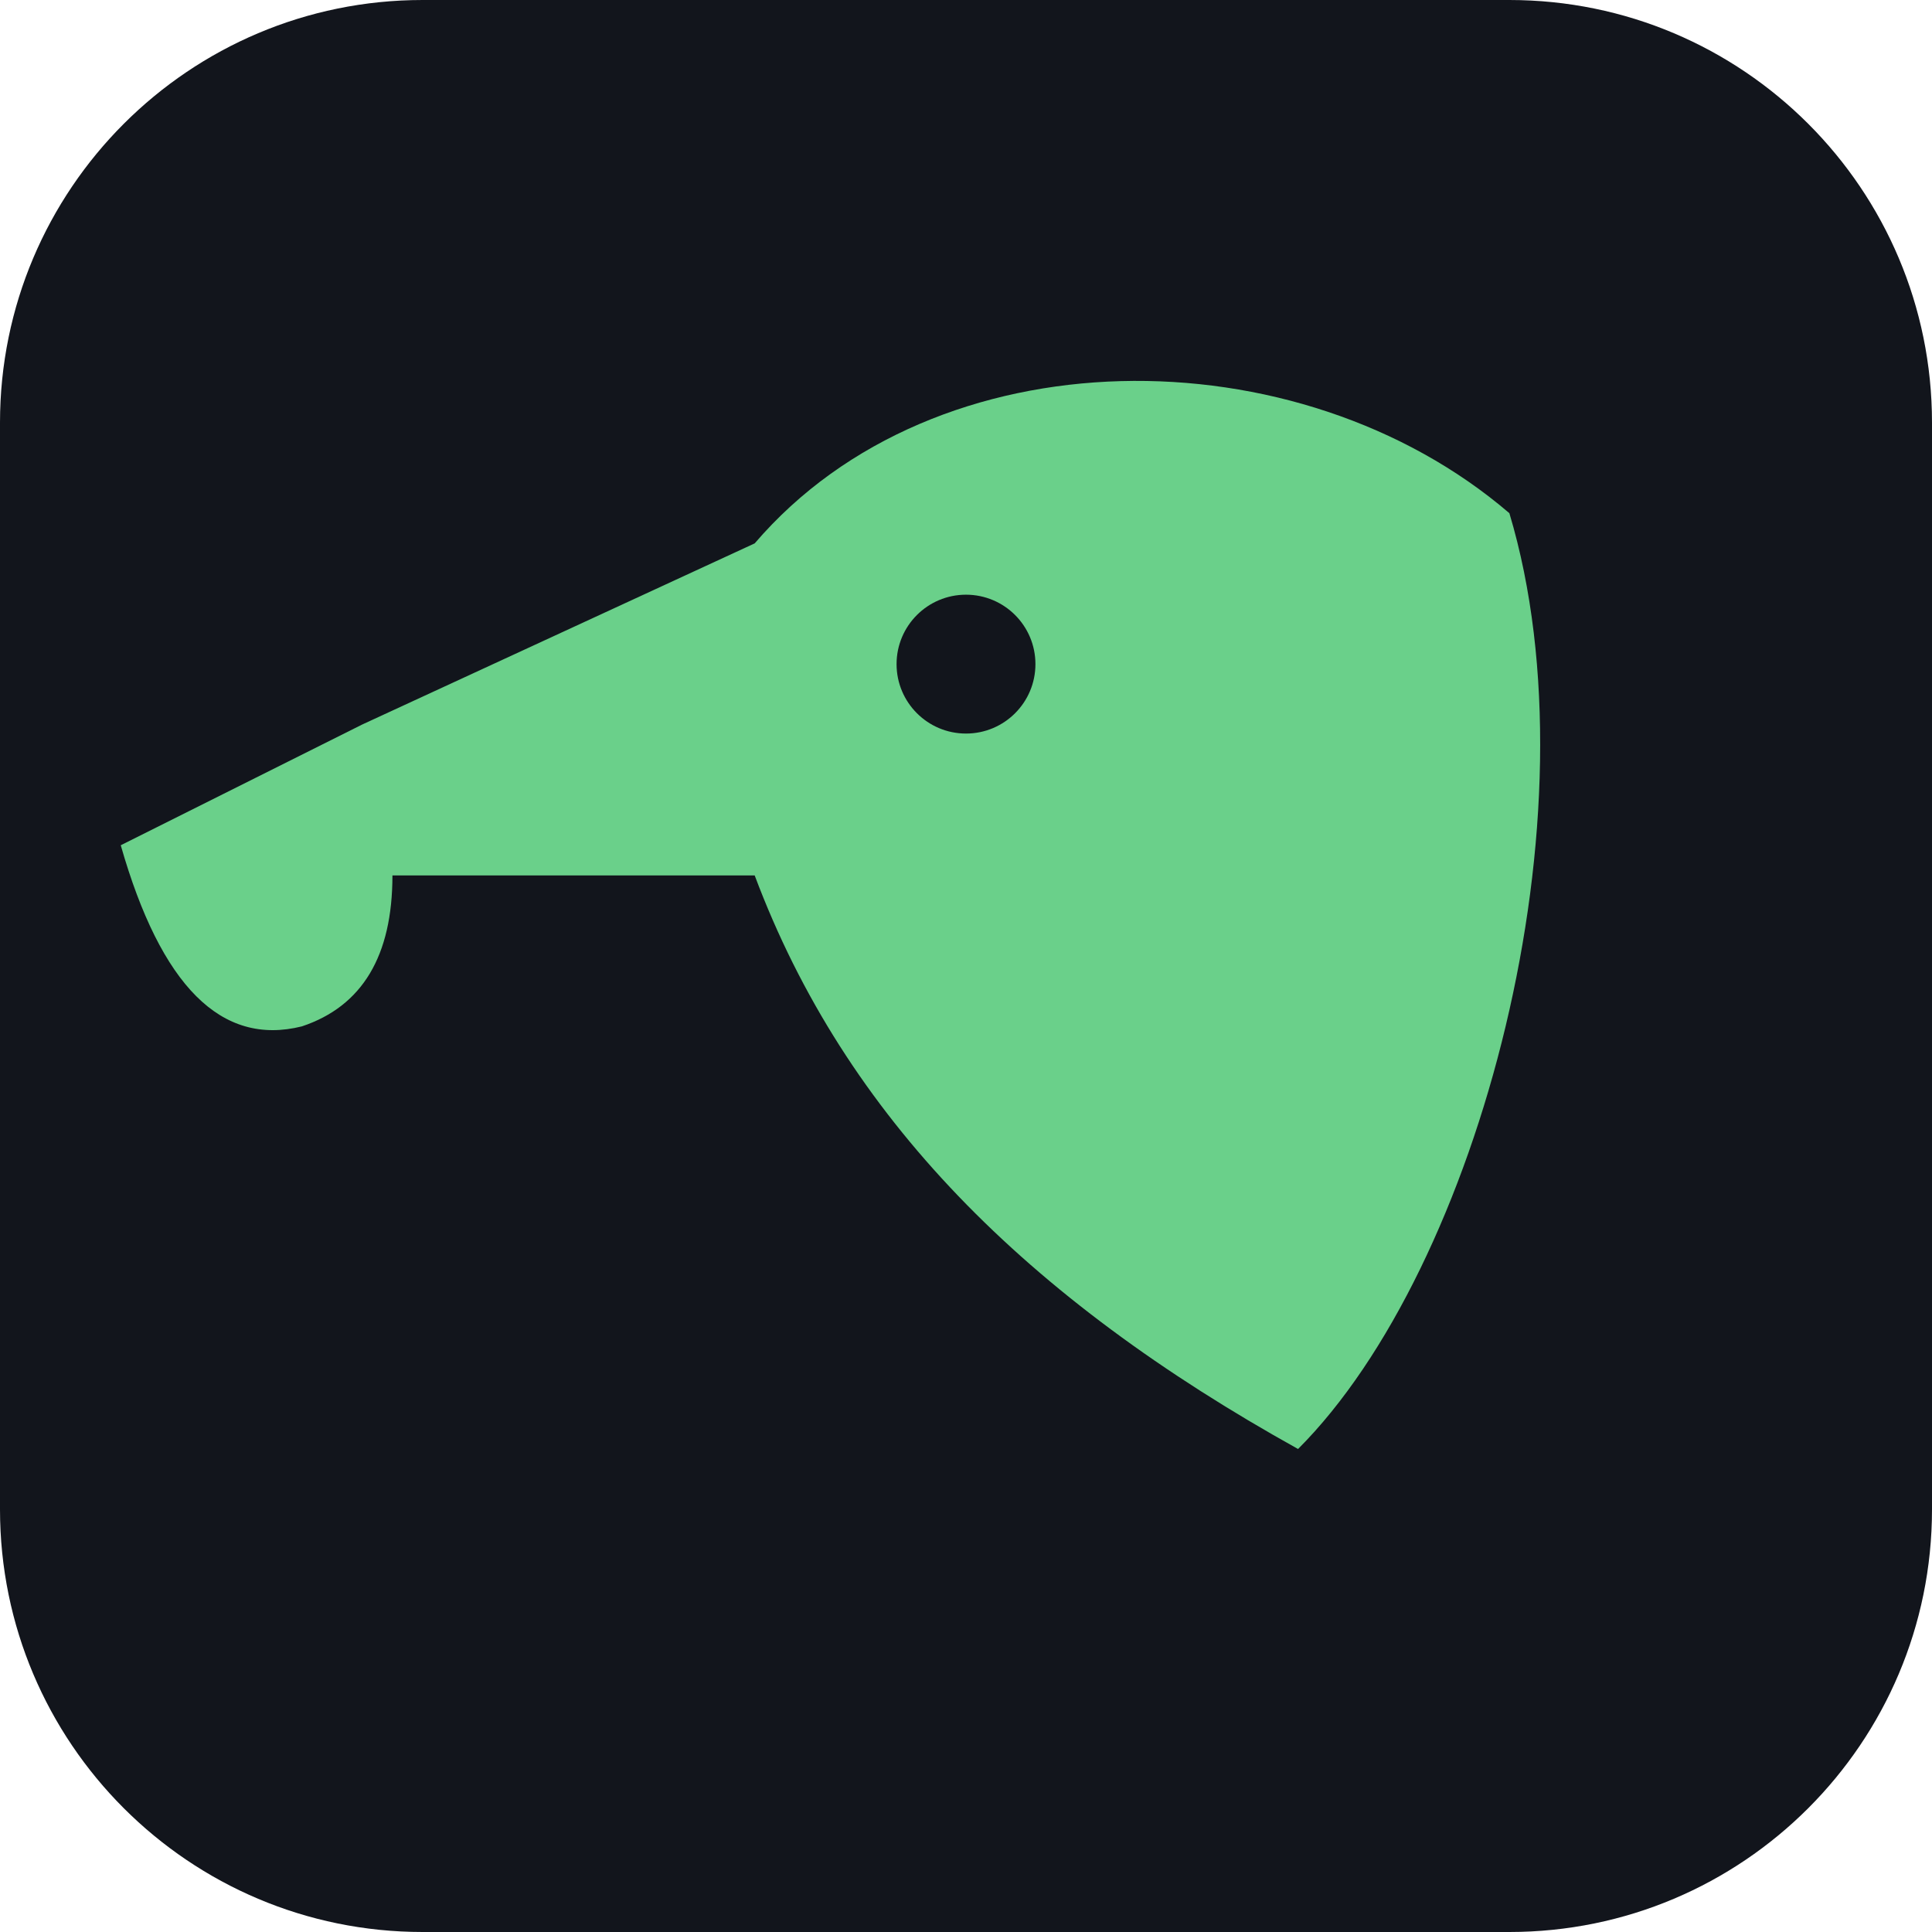
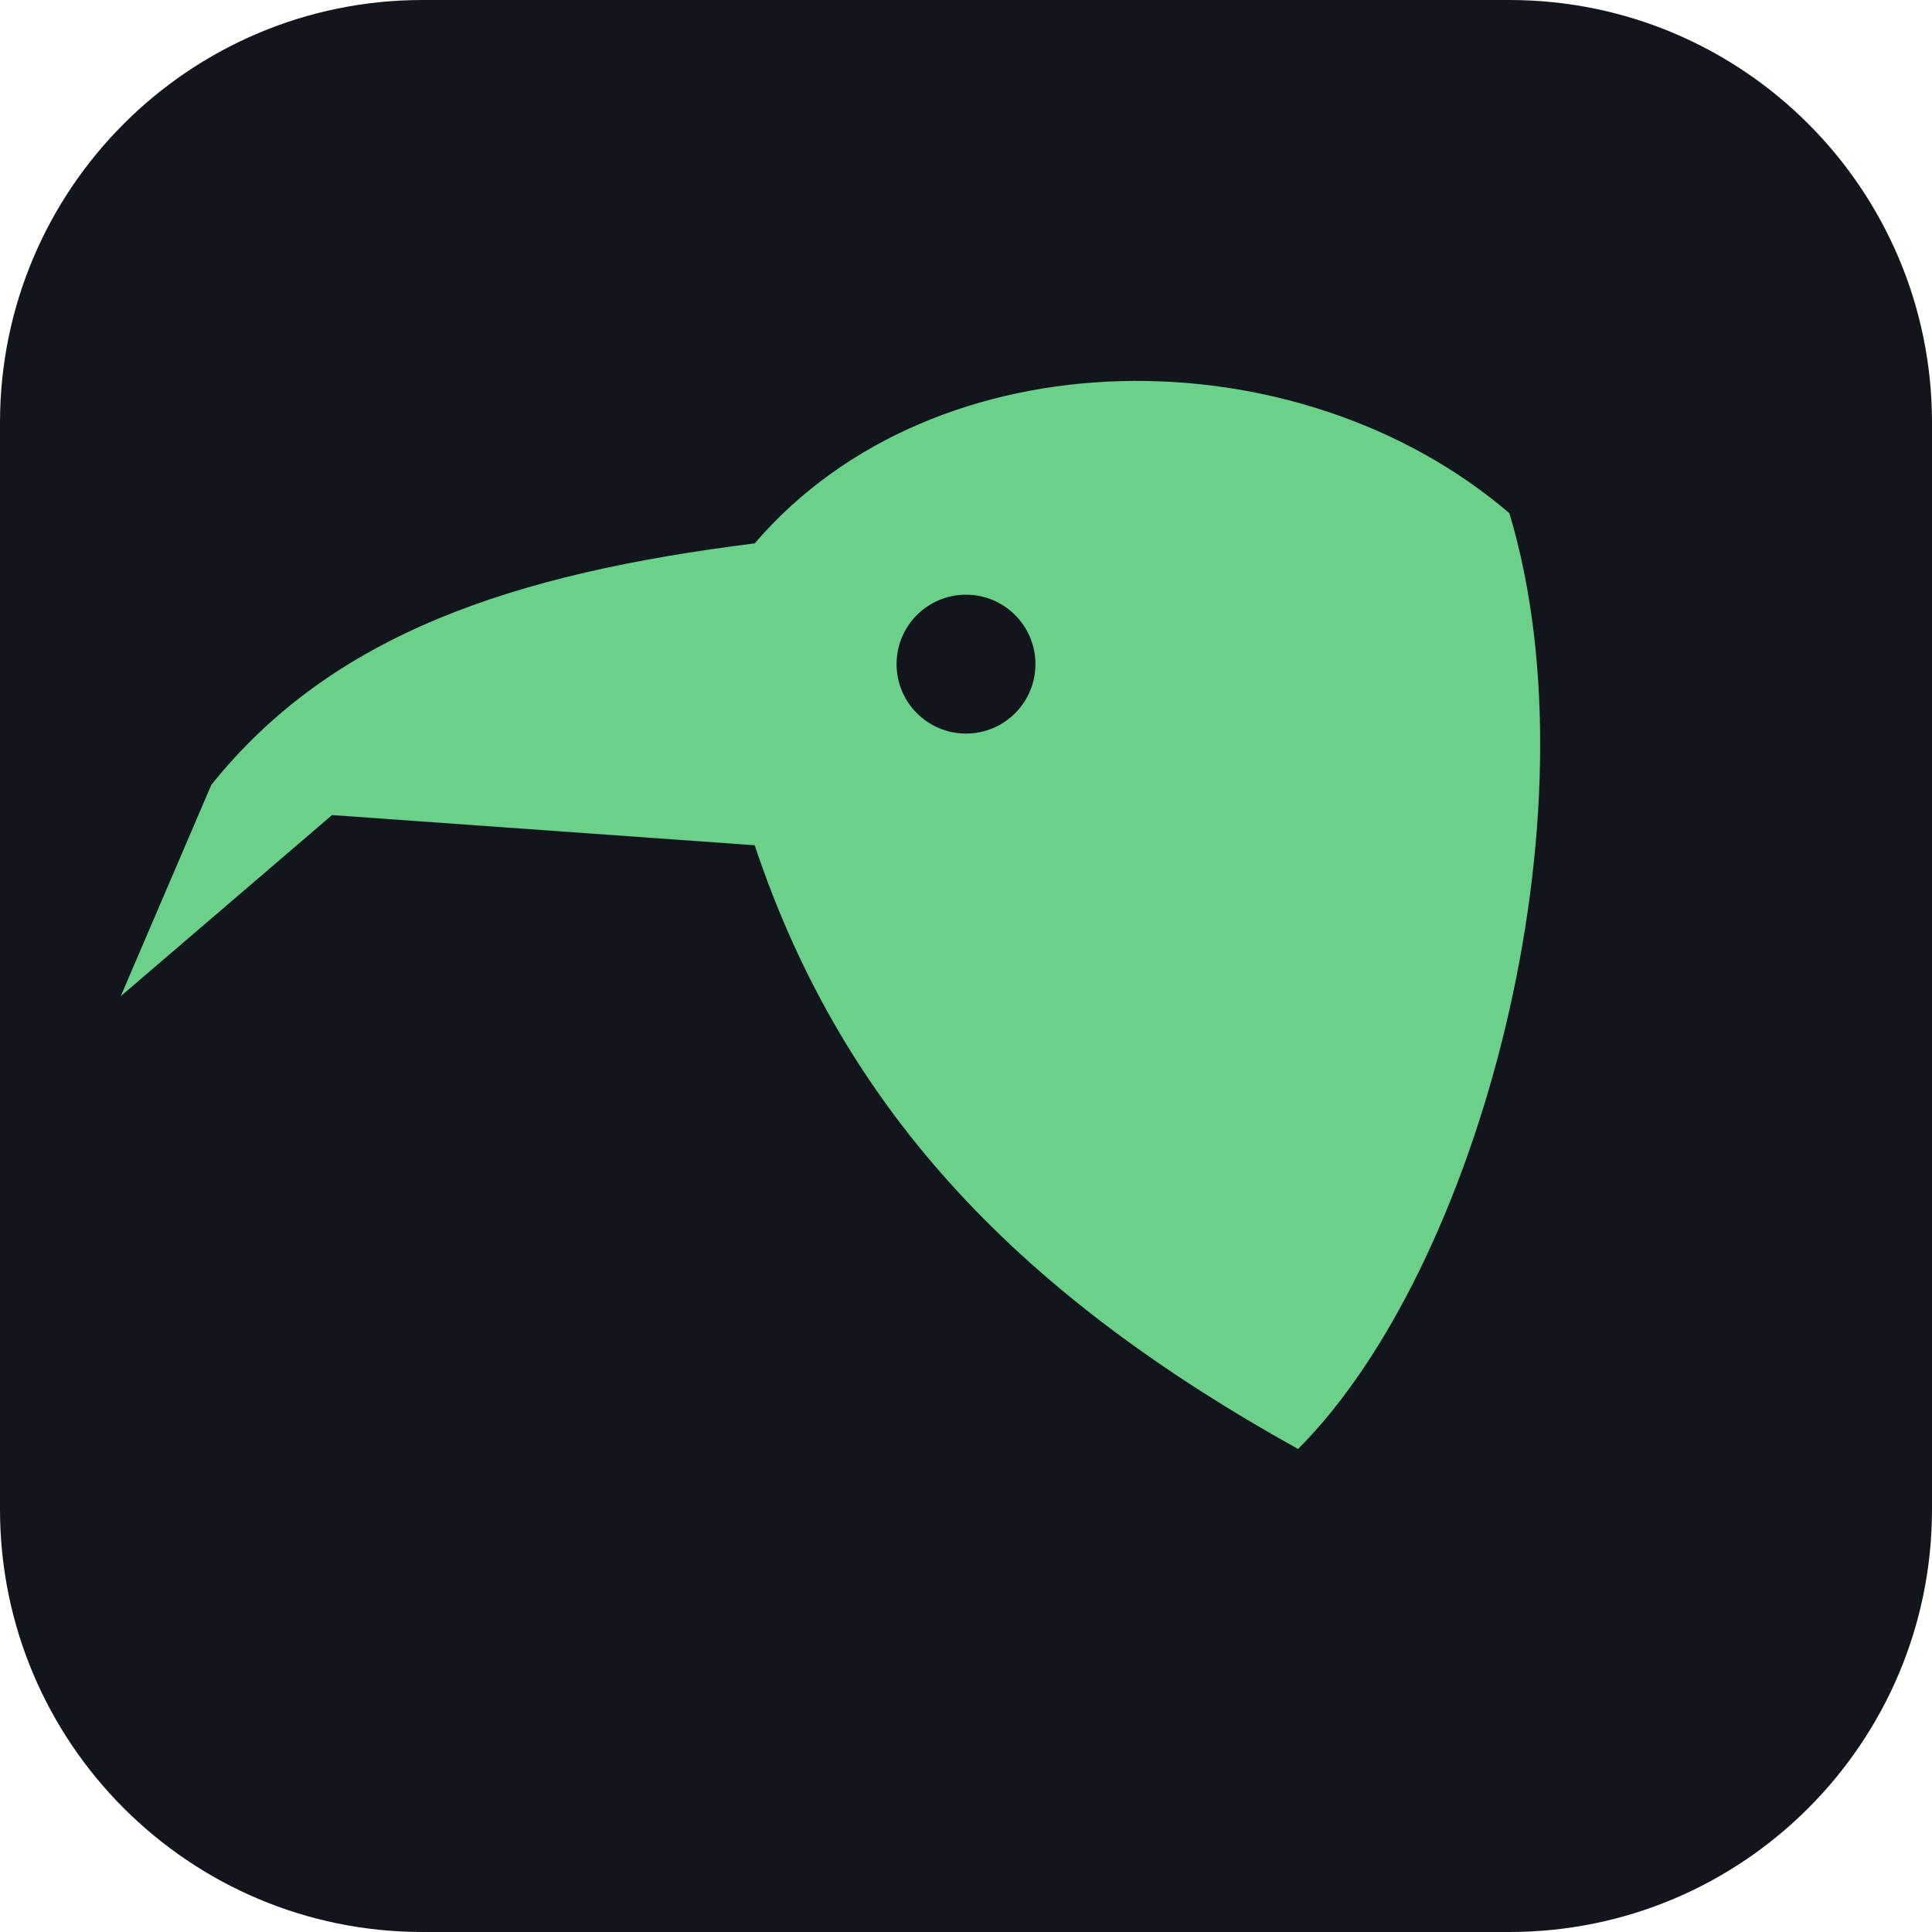
<svg xmlns="http://www.w3.org/2000/svg" viewBox="0 0 64 64" width="64" height="64" role="img" aria-label="outproxy-eagle">
  <rect width="64" height="64" rx="14" fill="#12151c" />
-   <path fill="#6ad08a" d="M50 17            C43 11 31 11 25 18            L12 24            L4 28            Q6 35 10 34            Q13 33 13 29            L25 29            C28 37 34 43 43 48            C49 42 53 27 50 17 Z" />
+   <path fill="#6ad08a" d="M50 17            C43 11 31 11 25 18            C17 19 11 21 7 26            L4 33            L11 27            L25 28            C28 37 34 43 43 48            C49 42 53 27 50 17 Z" />
  <circle cx="32" cy="22" r="2.3" fill="#12151c" />
</svg>
